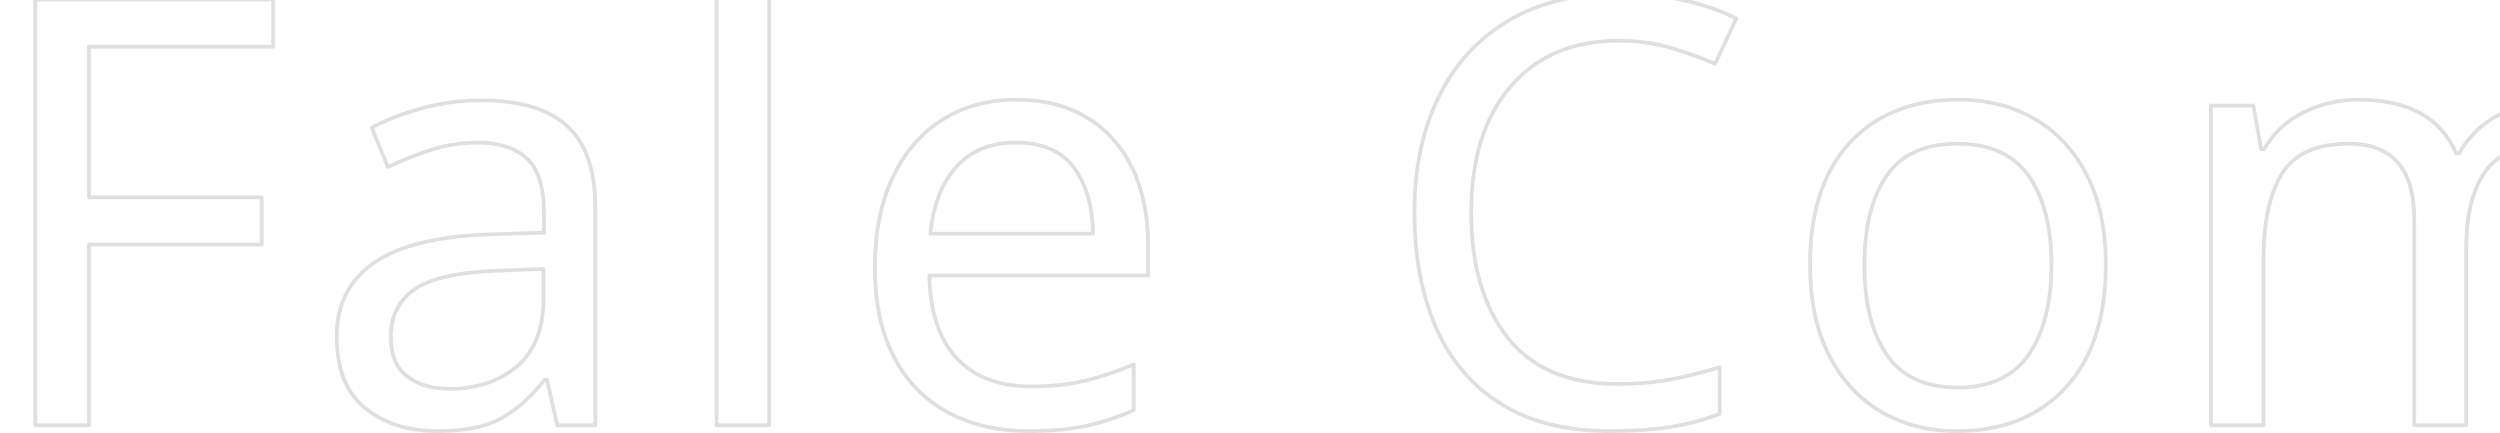
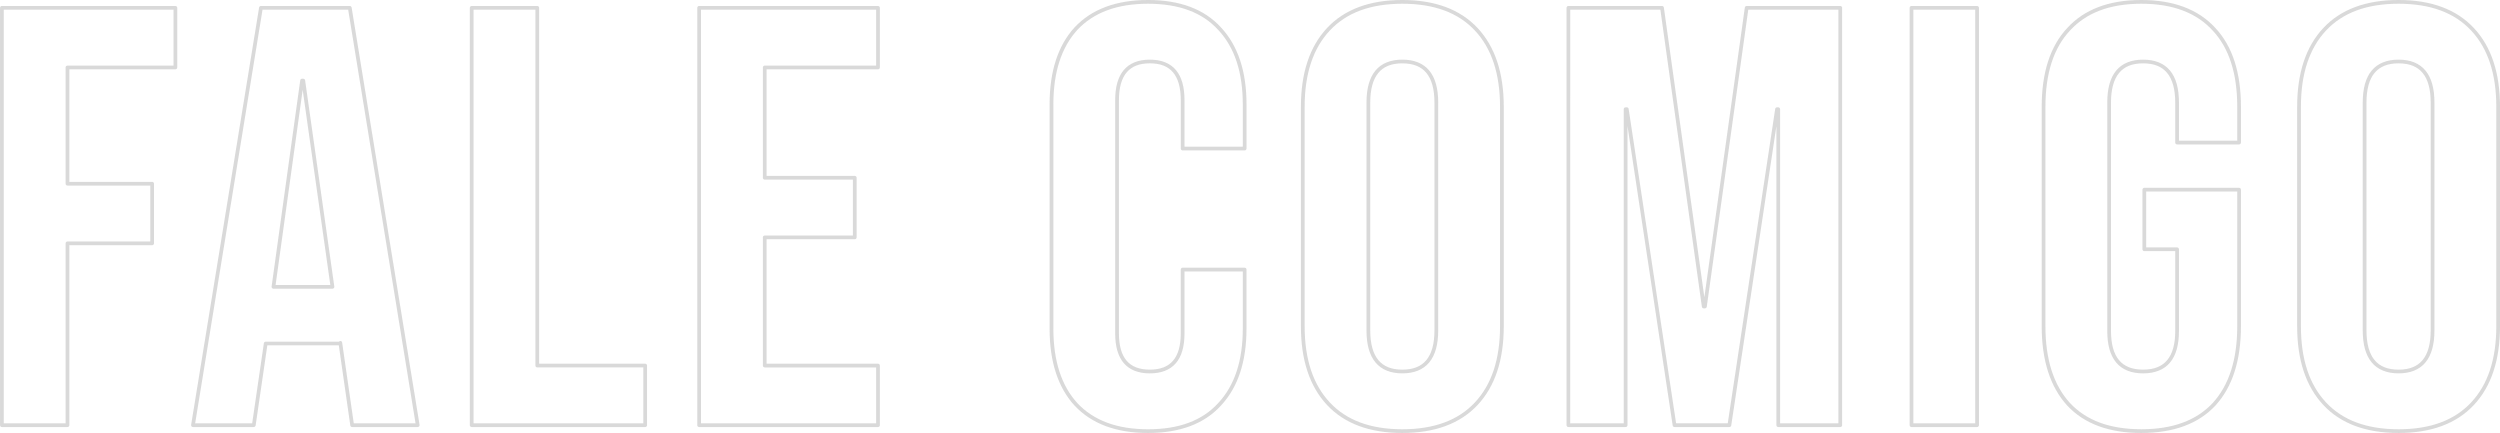
- <svg xmlns="http://www.w3.org/2000/svg" width="177.514mm" height="30.745mm" viewBox="0 0 177.514 30.745" version="1.1" id="svg1">
+ <svg xmlns="http://www.w3.org/2000/svg" width="177.514mm" height="30.744mm" viewBox="0 0 177.514 30.744" version="1.1" id="svg1">
  <defs id="defs1" />
-   <g id="layer1" transform="translate(278.4183,-85.61549)">
-     <text xml:space="preserve" style="font-size:42.333px;line-height:1.25;font-family:'Avenir LT Pro';-inkscape-font-specification:'Avenir LT Pro';letter-spacing:1.587px;opacity:0.95;fill:none;stroke:#dddddd;stroke-width:0.265;stroke-linecap:round;stroke-linejoin:round;stroke-dasharray:none;stroke-opacity:1" x="-280.022" y="115.804" id="text1">
-       <tspan id="tspan1" style="font-style:normal;font-variant:normal;font-weight:normal;font-stretch:normal;font-size:42.333px;font-family:'Bebas Neue';-inkscape-font-specification:'Bebas Neue';letter-spacing:1.587px;fill:none;stroke:#dddddd;stroke-width:0.265;stroke-dasharray:none;stroke-opacity:1" x="-280.022" y="115.804">Fale Comigo</tspan>
-     </text>
+   <g id="layer1" transform="translate(278.418,-85.61523)" style="fill:#d7d7d7;fill-opacity:1">
+     <path style="-inkscape-font-specification:'Bebas Neue';opacity:0.95;fill:#d7d7d7;fill-opacity:1;stroke-linecap:round;stroke-linejoin:round" d="m -196.9,85.615 c -2.255,0 -4.005,0.647 -5.219,1.947 a 0.132,0.132 0 0 0 -0.002,0.002 c -1.184,1.3 -1.77,3.129 -1.77,5.465 v 15.918 c 0,2.336 0.585,4.165 1.77,5.465 a 0.132,0.132 0 0 0 0.002,0 c 1.214,1.3 2.964,1.947 5.219,1.947 2.255,0 3.992,-0.646 5.178,-1.947 1.213,-1.299 1.812,-3.128 1.812,-5.465 v -4.191 a 0.132,0.132 0 0 0 -0.133,-0.133 h -4.402 a 0.132,0.132 0 0 0 -0.133,0.133 v 4.529 c 0,0.884 -0.189,1.527 -0.549,1.945 -0.36,0.418 -0.896,0.631 -1.646,0.631 -0.75,0 -1.287,-0.212 -1.646,-0.631 -0.36,-0.418 -0.549,-1.061 -0.549,-1.945 V 92.732 c 0,-0.899 0.191,-1.553 0.551,-1.979 0.36,-0.425 0.894,-0.641 1.645,-0.641 0.75,0 1.285,0.215 1.645,0.641 0.36,0.425 0.551,1.08 0.551,1.979 v 3.43 a 0.132,0.132 0 0 0 0.133,0.133 h 4.402 a 0.132,0.132 0 0 0 0.133,-0.133 v -3.133 c 0,-2.336 -0.601,-4.166 -1.812,-5.465 -1.186,-1.301 -2.923,-1.949 -5.178,-1.949 z m 18.055,0 c -2.311,0 -4.104,0.662 -5.346,1.99 -1.241,1.328 -1.855,3.201 -1.855,5.594 v 15.578 c 0,2.393 0.614,4.266 1.855,5.594 1.242,1.329 3.035,1.988 5.346,1.988 2.311,0 4.104,-0.66 5.346,-1.988 1.241,-1.328 1.857,-3.201 1.857,-5.594 V 93.199 c 0,-2.393 -0.616,-4.266 -1.857,-5.594 -1.242,-1.328 -3.035,-1.99 -5.346,-1.99 z m 52.473,0 c -2.283,0 -4.048,0.661 -5.262,1.99 -1.214,1.3 -1.812,3.173 -1.812,5.594 v 15.578 c 0,2.421 0.6,4.307 1.812,5.635 1.214,1.301 2.979,1.947 5.262,1.947 2.283,0 4.048,-0.647 5.262,-1.947 1.213,-1.328 1.812,-3.214 1.812,-5.635 v -9.695 a 0.132,0.132 0 0 0 -0.131,-0.131 h -6.732 a 0.132,0.132 0 0 0 -0.131,0.131 v 4.234 a 0.132,0.132 0 0 0 0.131,0.133 h 2.197 v 5.666 c 0,0.941 -0.198,1.628 -0.572,2.074 -0.374,0.447 -0.931,0.672 -1.709,0.672 -0.778,0 -1.335,-0.225 -1.709,-0.672 -0.374,-0.447 -0.572,-1.133 -0.572,-2.074 V 92.902 c 0,-0.955 0.2,-1.654 0.574,-2.107 0.375,-0.453 0.929,-0.682 1.707,-0.682 0.778,0 1.332,0.228 1.707,0.682 0.375,0.453 0.574,1.152 0.574,2.107 v 2.836 a 0.132,0.132 0 0 0 0.133,0.133 h 4.402 a 0.132,0.132 0 0 0 0.131,-0.133 v -2.539 c 0,-2.421 -0.599,-4.293 -1.812,-5.594 -1.214,-1.329 -2.979,-1.99 -5.262,-1.99 z m 18.268,0 c -2.311,0 -4.104,0.662 -5.346,1.99 -1.241,1.328 -1.857,3.201 -1.857,5.594 v 15.578 c 0,2.393 0.616,4.266 1.857,5.594 1.242,1.329 3.035,1.988 5.346,1.988 2.311,0 4.104,-0.66 5.346,-1.988 1.241,-1.328 1.855,-3.201 1.855,-5.594 V 93.199 c 0,-2.393 -0.614,-4.266 -1.855,-5.594 -1.242,-1.328 -3.035,-1.99 -5.346,-1.99 z m -88.795,0.266 c 2.204,0 3.854,0.623 4.982,1.861 a 0.132,0.132 0 0 0 0.002,0 c 1.158,1.241 1.742,2.995 1.742,5.287 v 3 h -4.139 v -3.297 c 0,-0.936 -0.197,-1.657 -0.613,-2.148 -0.416,-0.492 -1.045,-0.734 -1.848,-0.734 -0.802,0 -1.432,0.243 -1.848,0.734 -0.416,0.492 -0.613,1.213 -0.613,2.148 v 16.553 c 0,0.922 0.199,1.635 0.615,2.119 0.416,0.485 1.044,0.723 1.846,0.723 0.802,0 1.431,-0.238 1.848,-0.723 0.416,-0.485 0.613,-1.197 0.613,-2.119 v -4.396 h 4.139 v 4.059 c 0,2.292 -0.584,4.044 -1.742,5.285 a 0.132,0.132 0 0 0 -0.002,0.002 c -1.129,1.239 -2.778,1.861 -4.982,1.861 -2.203,0 -3.866,-0.623 -5.023,-1.861 l -0.002,-0.002 c -1.129,-1.24 -1.699,-2.994 -1.699,-5.285 V 93.029 c 0,-2.292 0.571,-4.047 1.701,-5.287 1.157,-1.239 2.82,-1.861 5.023,-1.861 z m 18.055,0 c 2.261,0 3.969,0.636 5.154,1.904 1.186,1.269 1.783,3.066 1.783,5.414 v 15.578 c 0,2.348 -0.597,4.143 -1.783,5.412 -1.185,1.268 -2.893,1.906 -5.154,1.906 -2.261,0 -3.967,-0.638 -5.152,-1.906 -1.186,-1.269 -1.785,-3.064 -1.785,-5.412 V 93.199 c 0,-2.348 0.599,-4.145 1.785,-5.414 1.185,-1.268 2.891,-1.904 5.152,-1.904 z m 52.473,0 c 2.232,0 3.909,0.637 5.066,1.904 a 0.132,0.132 0 0 0 0.002,0 c 1.157,1.24 1.742,3.037 1.742,5.414 v 2.406 h -4.139 v -2.703 c 0,-0.992 -0.203,-1.755 -0.633,-2.275 -0.43,-0.52 -1.081,-0.777 -1.912,-0.777 -0.831,0 -1.482,0.257 -1.912,0.777 -0.43,0.52 -0.633,1.284 -0.633,2.275 v 16.213 c 0,0.978 0.205,1.731 0.635,2.244 0.43,0.513 1.08,0.768 1.91,0.768 0.831,0 1.482,-0.255 1.912,-0.768 0.43,-0.513 0.633,-1.266 0.633,-2.244 v -5.799 a 0.132,0.132 0 0 0 -0.131,-0.133 h -2.197 v -3.969 h 6.467 v 9.562 c 0,2.376 -0.585,4.187 -1.742,5.455 -1.157,1.239 -2.835,1.863 -5.068,1.863 -2.232,0 -3.91,-0.623 -5.066,-1.861 l -0.002,-0.002 c -1.157,-1.268 -1.742,-3.079 -1.742,-5.455 V 93.199 c 0,-2.377 0.585,-4.174 1.742,-5.414 a 0.132,0.132 0 0 0 0.002,0 c 1.157,-1.267 2.834,-1.904 5.066,-1.904 z m 18.268,0 c 2.261,0 3.967,0.636 5.152,1.904 1.186,1.269 1.785,3.066 1.785,5.414 v 15.578 c 0,2.348 -0.599,4.143 -1.785,5.412 -1.185,1.268 -2.891,1.906 -5.152,1.906 -2.261,0 -3.969,-0.638 -5.154,-1.906 -1.186,-1.269 -1.783,-3.064 -1.783,-5.412 V 93.199 c 0,-2.348 0.597,-4.145 1.783,-5.414 1.185,-1.268 2.893,-1.904 5.154,-1.904 z m -170.18,0.158 a 0.132,0.132 0 0 0 -0.133,0.133 v 29.633 a 0.132,0.132 0 0 0 0.133,0.133 h 4.656 a 0.132,0.132 0 0 0 0.133,-0.133 v -12.779 h 5.879 a 0.132,0.132 0 0 0 0.131,-0.133 v -4.232 a 0.132,0.132 0 0 0 -0.131,-0.133 h -5.879 v -7.99 h 7.529 a 0.132,0.132 0 0 0 0.133,-0.133 v -4.232 a 0.132,0.132 0 0 0 -0.133,-0.133 z m 18.393,0 a 0.132,0.132 0 0 0 -0.131,0.111 l -4.826,29.633 a 0.132,0.132 0 0 0 0.131,0.154 h 4.318 a 0.132,0.132 0 0 0 0.131,-0.113 l 0.83,-5.688 h 5.076 l 0.816,5.688 a 0.132,0.132 0 0 0 0.131,0.113 h 4.658 a 0.132,0.132 0 0 0 0.129,-0.154 l -4.824,-29.633 a 0.132,0.132 0 0 0 -0.131,-0.111 z m 14.965,0 a 0.132,0.132 0 0 0 -0.133,0.133 v 29.633 a 0.132,0.132 0 0 0 0.133,0.133 h 12.318 a 0.132,0.132 0 0 0 0.133,-0.133 v -4.234 a 0.132,0.132 0 0 0 -0.133,-0.131 h -7.529 V 86.172 a 0.132,0.132 0 0 0 -0.133,-0.133 z m 16.15,0 a 0.132,0.132 0 0 0 -0.133,0.133 v 29.633 a 0.132,0.132 0 0 0 0.133,0.133 h 12.699 a 0.132,0.132 0 0 0 0.133,-0.133 v -4.234 a 0.132,0.132 0 0 0 -0.133,-0.131 h -7.91 v -8.838 h 6.26 a 0.132,0.132 0 0 0 0.133,-0.133 v -4.232 a 0.132,0.132 0 0 0 -0.133,-0.133 h -6.26 v -7.566 h 7.91 a 0.132,0.132 0 0 0 0.133,-0.133 v -4.232 a 0.132,0.132 0 0 0 -0.133,-0.133 z m 61.723,0 a 0.132,0.132 0 0 0 -0.133,0.133 v 29.633 a 0.132,0.132 0 0 0 0.133,0.133 h 4.062 a 0.132,0.132 0 0 0 0.133,-0.133 V 94.561 l 3.209,21.264 a 0.132,0.132 0 0 0 0.131,0.113 h 3.895 a 0.132,0.132 0 0 0 0.131,-0.113 l 3.207,-21.25 v 21.23 a 0.132,0.132 0 0 0 0.133,0.133 h 4.402 a 0.132,0.132 0 0 0 0.133,-0.133 V 86.172 a 0.132,0.132 0 0 0 -0.133,-0.133 h -6.646 a 0.132,0.132 0 0 0 -0.131,0.113 l -2.873,20.572 -2.875,-20.572 a 0.132,0.132 0 0 0 -0.131,-0.113 z m 24.361,0 a 0.132,0.132 0 0 0 -0.131,0.133 v 29.633 a 0.132,0.132 0 0 0 0.131,0.133 h 4.658 a 0.132,0.132 0 0 0 0.131,-0.133 V 86.172 a 0.132,0.132 0 0 0 -0.131,-0.133 z m -135.461,0.264 h 12.055 v 3.969 h -7.529 a 0.132,0.132 0 0 0 -0.133,0.133 v 8.256 a 0.132,0.132 0 0 0 0.133,0.131 h 5.879 v 3.969 h -5.879 a 0.132,0.132 0 0 0 -0.133,0.133 v 12.779 h -4.393 z m 18.375,0 h 6.082 l 4.783,29.369 h -4.387 l -0.828,-5.752 -0.002,-0.019 a 0.132,0.132 0 0 0 -0.219,-0.027 h -5.203 a 0.132,0.132 0 0 0 -0.131,0.113 l -0.83,5.686 h -4.049 z m 14.984,0 h 4.393 v 25.268 a 0.132,0.132 0 0 0 0.131,0.133 h 7.531 v 3.969 h -12.055 z m 16.15,0 h 12.436 v 3.969 h -7.912 a 0.132,0.132 0 0 0 -0.131,0.133 v 7.832 a 0.132,0.132 0 0 0 0.131,0.133 h 6.26 v 3.969 h -6.26 a 0.132,0.132 0 0 0 -0.131,0.131 v 9.102 a 0.132,0.132 0 0 0 0.131,0.133 h 7.912 v 3.969 h -12.436 z m 61.721,0 h 6.4 l 2.947,21.096 a 0.132,0.132 0 0 0 0.131,0.113 h 0.084 a 0.132,0.132 0 0 0 0.131,-0.113 l 2.947,-21.096 h 6.4 v 29.369 h -4.139 V 93.367 a 0.132,0.132 0 0 0 -0.133,-0.131 h -0.084 a 0.132,0.132 0 0 0 -0.131,0.111 l -3.369,22.324 h -3.668 l -3.369,-22.324 a 0.132,0.132 0 0 0 -0.131,-0.111 h -0.086 a 0.132,0.132 0 0 0 -0.131,0.131 v 22.305 h -3.801 z m 24.363,0 h 4.393 v 29.369 h -4.393 z m -36.285,3.547 c -0.831,0 -1.48,0.257 -1.91,0.777 -0.43,0.52 -0.635,1.284 -0.635,2.275 v 16.172 c 0,0.992 0.205,1.753 0.635,2.273 0.43,0.52 1.079,0.779 1.91,0.779 0.831,0 1.482,-0.259 1.912,-0.779 0.43,-0.52 0.635,-1.282 0.635,-2.273 V 92.902 c 0,-0.992 -0.205,-1.755 -0.635,-2.275 -0.43,-0.52 -1.081,-0.777 -1.912,-0.777 z m 70.74,0 c -0.831,0 -1.482,0.257 -1.912,0.777 -0.43,0.52 -0.635,1.284 -0.635,2.275 v 16.172 c 0,0.992 0.205,1.753 0.635,2.273 0.43,0.52 1.081,0.779 1.912,0.779 0.831,0 1.48,-0.259 1.91,-0.779 0.43,-0.52 0.635,-1.282 0.635,-2.273 V 92.902 c 0,-0.992 -0.205,-1.755 -0.635,-2.275 -0.43,-0.52 -1.079,-0.777 -1.91,-0.777 z m -70.74,0.264 c 0.778,0 1.334,0.228 1.709,0.682 0.375,0.453 0.572,1.152 0.572,2.107 v 16.172 c 0,0.955 -0.198,1.652 -0.572,2.105 -0.375,0.453 -0.931,0.682 -1.709,0.682 -0.778,0 -1.332,-0.228 -1.707,-0.682 -0.375,-0.453 -0.572,-1.15 -0.572,-2.105 V 92.902 c 0,-0.955 0.198,-1.654 0.572,-2.107 0.375,-0.453 0.929,-0.682 1.707,-0.682 z m 70.74,0 c 0.778,0 1.332,0.228 1.707,0.682 0.375,0.453 0.572,1.152 0.572,2.107 v 16.172 c 0,0.955 -0.198,1.652 -0.572,2.105 -0.375,0.453 -0.929,0.682 -1.707,0.682 -0.778,0 -1.334,-0.228 -1.709,-0.682 -0.375,-0.453 -0.572,-1.15 -0.572,-2.105 V 92.902 c 0,-0.955 0.198,-1.654 0.572,-2.107 0.375,-0.453 0.931,-0.682 1.709,-0.682 z m -148.865,1.09 a 0.132,0.132 0 0 0 -0.131,0.115 l -2.033,14.646 a 0.132,0.132 0 0 0 0.131,0.15 h 4.191 a 0.132,0.132 0 0 0 0.131,-0.15 l -2.074,-14.648 a 0.132,0.132 0 0 0 -0.131,-0.113 z m 0.043,0.787 1.963,13.861 h -3.887 z" id="text1" />
  </g>
</svg>
